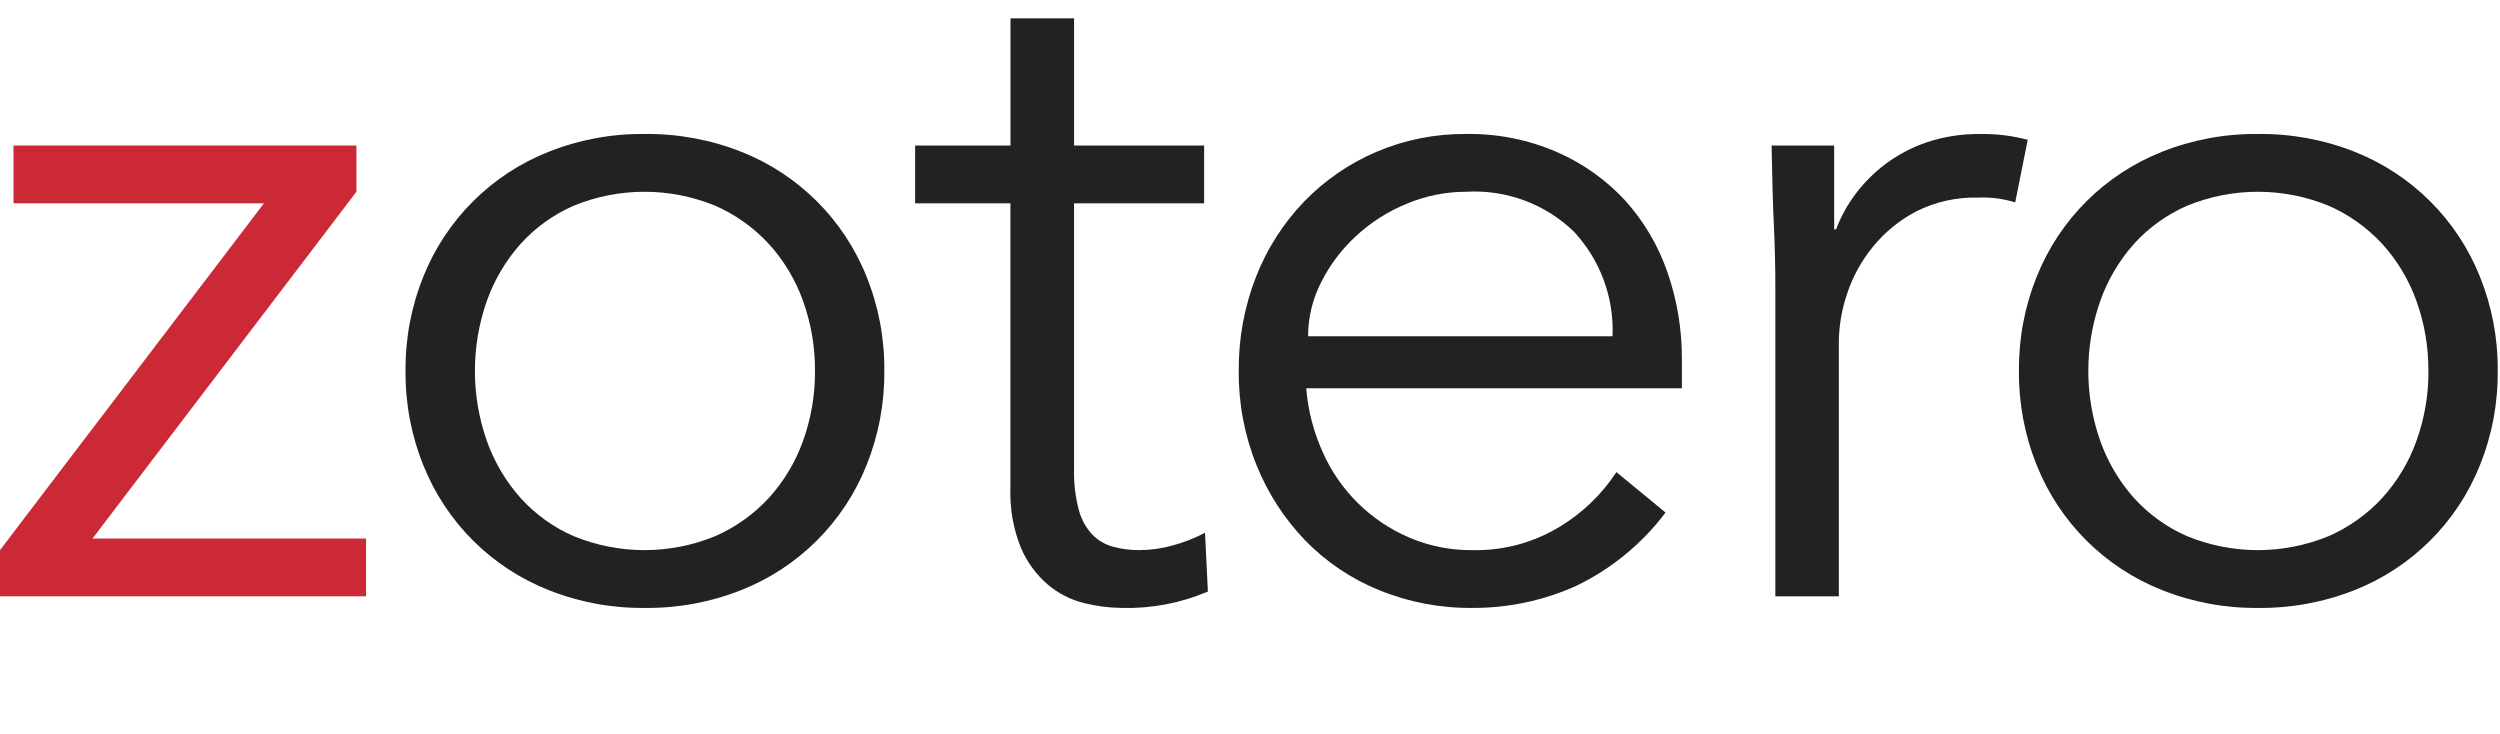
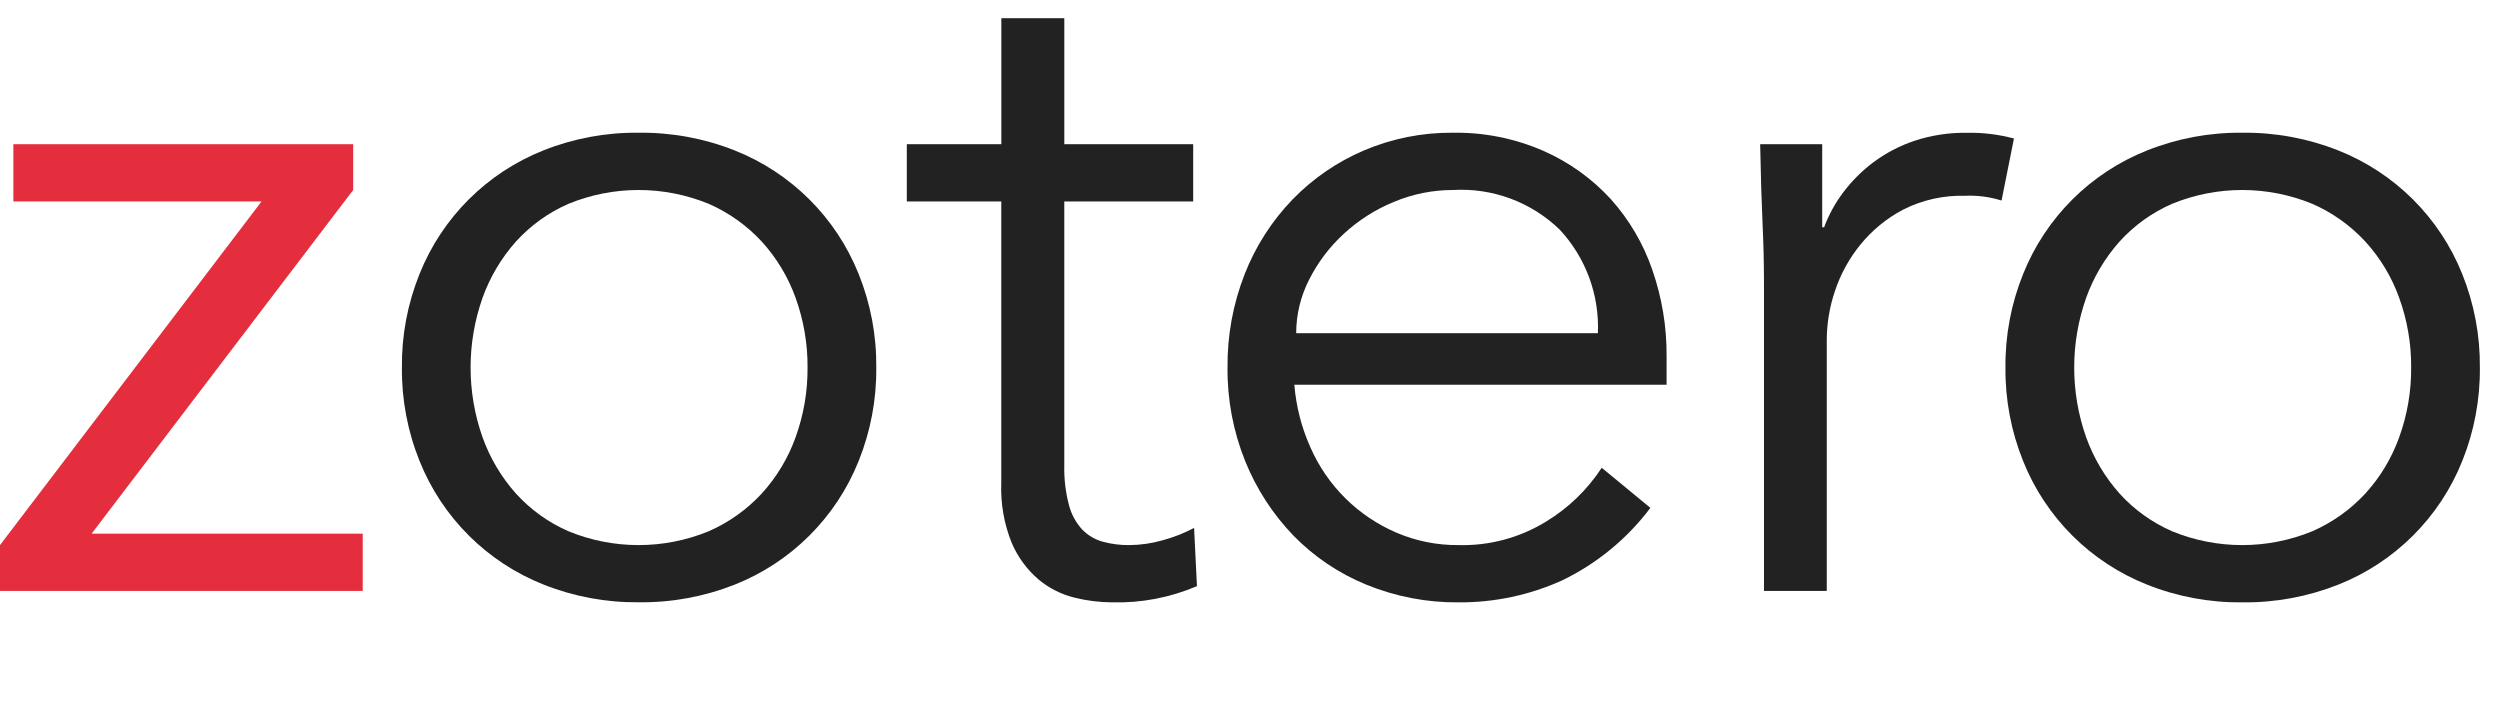
- <svg xmlns="http://www.w3.org/2000/svg" width="109" height="32" viewBox="0 0 109 32">
+ <svg xmlns="http://www.w3.org/2000/svg" width="110" height="32" viewBox="0 0 110 32">
  <g>
-     <path d="M15.54,8.361,4.032,23.481H15.96V26H0V23.985L11.508,8.865H.588V6.345H15.54Z" fill="#cc2936" />
-     <path d="M38.556,16.173a10.739,10.739,0,0,1-.777,4.116,9.731,9.731,0,0,1-5.459,5.438,11.1,11.1,0,0,1-4.222.778,10.974,10.974,0,0,1-4.179-.778,9.737,9.737,0,0,1-5.46-5.438,10.7,10.7,0,0,1-.777-4.116,10.7,10.7,0,0,1,.777-4.116,9.743,9.743,0,0,1,5.46-5.439A11.012,11.012,0,0,1,28.1,5.841a11.139,11.139,0,0,1,4.222.777,9.737,9.737,0,0,1,5.459,5.439A10.739,10.739,0,0,1,38.556,16.173Zm-3.023,0a8.816,8.816,0,0,0-.526-3.066,7.373,7.373,0,0,0-1.492-2.478,7.012,7.012,0,0,0-2.33-1.659,8.128,8.128,0,0,0-6.174,0,6.792,6.792,0,0,0-2.31,1.659,7.558,7.558,0,0,0-1.47,2.478,9.215,9.215,0,0,0,0,6.132,7.558,7.558,0,0,0,1.47,2.478,6.765,6.765,0,0,0,2.31,1.659,8.128,8.128,0,0,0,6.174,0,6.984,6.984,0,0,0,2.33-1.659,7.373,7.373,0,0,0,1.492-2.478A8.816,8.816,0,0,0,35.533,16.173Z" fill="#222" />
-     <path d="M52.5,8.865H46.829V20.457a6.294,6.294,0,0,0,.21,1.785,2.515,2.515,0,0,0,.588,1.07,2.015,2.015,0,0,0,.9.526,4.27,4.27,0,0,0,1.155.147,5.481,5.481,0,0,0,1.47-.21,6.783,6.783,0,0,0,1.387-.547l.125,2.563a8.91,8.91,0,0,1-3.738.714,7.042,7.042,0,0,1-1.659-.21,3.905,3.905,0,0,1-1.575-.8,4.383,4.383,0,0,1-1.176-1.6,6.4,6.4,0,0,1-.462-2.646V8.865H39.9V6.345h4.158V.8h2.772V6.345H52.5Z" fill="#222" />
-     <path d="M56.951,16.929a8.409,8.409,0,0,0,.714,2.772,7.237,7.237,0,0,0,3.78,3.738,6.787,6.787,0,0,0,2.729.546,7.009,7.009,0,0,0,3.844-1.029,7.7,7.7,0,0,0,2.457-2.373l2.142,1.764a10.663,10.663,0,0,1-3.885,3.192,10.868,10.868,0,0,1-4.558.966,10.43,10.43,0,0,1-4.052-.778,9.457,9.457,0,0,1-3.213-2.162,10.214,10.214,0,0,1-2.121-3.276,10.7,10.7,0,0,1-.778-4.116,10.963,10.963,0,0,1,.757-4.116,9.949,9.949,0,0,1,2.1-3.276,9.651,9.651,0,0,1,3.15-2.163,9.786,9.786,0,0,1,3.9-.777,9.58,9.58,0,0,1,3.991.8A8.863,8.863,0,0,1,70.874,8.76,9.094,9.094,0,0,1,72.7,11.868a11.342,11.342,0,0,1,.63,3.8v1.26Zm13.355-2.268a6.293,6.293,0,0,0-1.68-4.558,6.229,6.229,0,0,0-4.7-1.742,6.7,6.7,0,0,0-2.6.525,7.33,7.33,0,0,0-2.205,1.407A7.057,7.057,0,0,0,57.6,12.309a5.187,5.187,0,0,0-.567,2.352Z" fill="#222" />
-     <path d="M77.405,12.476q0-1.3-.064-2.645t-.1-3.486h2.729V10h.084a6.127,6.127,0,0,1,.84-1.533,6.611,6.611,0,0,1,1.323-1.324A6.521,6.521,0,0,1,84.019,6.2a7.092,7.092,0,0,1,2.331-.357,7.533,7.533,0,0,1,2.059.252l-.546,2.73a4.7,4.7,0,0,0-1.6-.21,5.691,5.691,0,0,0-2.729.609,6.054,6.054,0,0,0-1.891,1.554,6.44,6.44,0,0,0-1.112,2.036,6.734,6.734,0,0,0-.358,2.1V26H77.405Z" fill="#222" />
-     <path d="M108.9,16.173a10.721,10.721,0,0,1-.777,4.116,9.737,9.737,0,0,1-5.46,5.438,11.088,11.088,0,0,1-4.221.778,10.974,10.974,0,0,1-4.179-.778,9.737,9.737,0,0,1-5.46-5.438,10.721,10.721,0,0,1-.777-4.116,10.721,10.721,0,0,1,.777-4.116,9.743,9.743,0,0,1,5.46-5.439,11.012,11.012,0,0,1,4.179-.777,11.126,11.126,0,0,1,4.221.777,9.743,9.743,0,0,1,5.46,5.439A10.721,10.721,0,0,1,108.9,16.173Zm-3.024,0a8.816,8.816,0,0,0-.525-3.066,7.387,7.387,0,0,0-1.491-2.478,7.027,7.027,0,0,0-2.331-1.659,8.128,8.128,0,0,0-6.174,0,6.792,6.792,0,0,0-2.31,1.659,7.538,7.538,0,0,0-1.469,2.478,9.2,9.2,0,0,0,0,6.132,7.538,7.538,0,0,0,1.469,2.478,6.765,6.765,0,0,0,2.31,1.659,8.128,8.128,0,0,0,6.174,0,7,7,0,0,0,2.331-1.659,7.387,7.387,0,0,0,1.491-2.478A8.816,8.816,0,0,0,105.88,16.173Z" fill="#222" />
+     <path d="M15.54,8.36,4.032,23.48H15.96V26H0V23.984L11.508,8.864H.588V6.344H15.54Z" fill="#e52e3d" />
+     <path d="M38.556,16.172a10.724,10.724,0,0,1-.777,4.116,9.743,9.743,0,0,1-5.46,5.439A11.126,11.126,0,0,1,28.1,26.5a11.008,11.008,0,0,1-4.179-.777,9.743,9.743,0,0,1-5.46-5.439,10.706,10.706,0,0,1-.777-4.116,10.7,10.7,0,0,1,.777-4.116,9.743,9.743,0,0,1,5.46-5.439A10.989,10.989,0,0,1,28.1,5.84a11.107,11.107,0,0,1,4.221.777,9.743,9.743,0,0,1,5.46,5.439A10.721,10.721,0,0,1,38.556,16.172Zm-3.024,0a8.839,8.839,0,0,0-.525-3.066,7.387,7.387,0,0,0-1.491-2.478,7.012,7.012,0,0,0-2.331-1.659,8.128,8.128,0,0,0-6.174,0,6.779,6.779,0,0,0-2.31,1.659,7.558,7.558,0,0,0-1.47,2.478,9.215,9.215,0,0,0,0,6.132,7.547,7.547,0,0,0,1.47,2.478,6.779,6.779,0,0,0,2.31,1.659,8.128,8.128,0,0,0,6.174,0,7.012,7.012,0,0,0,2.331-1.659,7.377,7.377,0,0,0,1.491-2.478A8.835,8.835,0,0,0,35.532,16.172Z" fill="#222" />
+     <path d="M52.5,8.864H46.829V20.456a6.29,6.29,0,0,0,.21,1.785,2.525,2.525,0,0,0,.589,1.071,2.025,2.025,0,0,0,.9.525,4.243,4.243,0,0,0,1.156.147,5.443,5.443,0,0,0,1.469-.211,6.721,6.721,0,0,0,1.387-.544l.126,2.561a8.91,8.91,0,0,1-3.738.714,6.984,6.984,0,0,1-1.659-.21,3.909,3.909,0,0,1-1.576-.8,4.381,4.381,0,0,1-1.175-1.6,6.389,6.389,0,0,1-.462-2.646V8.864H39.9V6.344h4.159V.8h2.771V6.344H52.5Z" fill="#222" />
+     <path d="M56.951,16.928a8.409,8.409,0,0,0,.714,2.772,7.247,7.247,0,0,0,3.78,3.738,6.771,6.771,0,0,0,2.73.546,7.005,7.005,0,0,0,3.844-1.029,7.69,7.69,0,0,0,2.457-2.373l2.141,1.764a10.645,10.645,0,0,1-3.885,3.192,10.864,10.864,0,0,1-4.557.966,10.471,10.471,0,0,1-4.053-.777,9.494,9.494,0,0,1-3.213-2.163,10.236,10.236,0,0,1-2.121-3.276,10.724,10.724,0,0,1-.777-4.116,10.963,10.963,0,0,1,.757-4.116,9.946,9.946,0,0,1,2.1-3.276,9.64,9.64,0,0,1,3.151-2.163,9.766,9.766,0,0,1,3.905-.777,9.578,9.578,0,0,1,3.99.8,8.853,8.853,0,0,1,2.961,2.121A9.078,9.078,0,0,1,72.7,11.867a11.342,11.342,0,0,1,.63,3.8v1.26ZM70.307,14.66a6.293,6.293,0,0,0-1.68-4.557,6.227,6.227,0,0,0-4.7-1.743,6.7,6.7,0,0,0-2.6.525,7.33,7.33,0,0,0-2.205,1.407A7.035,7.035,0,0,0,57.6,12.308a5.186,5.186,0,0,0-.568,2.352Z" fill="#222" />
+     <path d="M77.615,12.476q0-1.3-.063-2.646t-.105-3.486h2.73V10h.084a6.047,6.047,0,0,1,.84-1.533,6.606,6.606,0,0,1,1.323-1.323,6.476,6.476,0,0,1,1.8-.945,7.094,7.094,0,0,1,2.332-.357,7.525,7.525,0,0,1,2.058.252l-.546,2.73a4.663,4.663,0,0,0-1.6-.21,5.7,5.7,0,0,0-2.73.609,6.068,6.068,0,0,0-1.891,1.554,6.453,6.453,0,0,0-1.112,2.037,6.754,6.754,0,0,0-.357,2.1V26H77.615Z" fill="#222" />
+     <path d="M109.114,16.172a10.743,10.743,0,0,1-.776,4.116,9.743,9.743,0,0,1-5.46,5.439,11.132,11.132,0,0,1-4.222.777,11.006,11.006,0,0,1-4.178-.777,9.743,9.743,0,0,1-5.46-5.439,10.706,10.706,0,0,1-.778-4.116,10.7,10.7,0,0,1,.778-4.116,9.743,9.743,0,0,1,5.46-5.439,10.987,10.987,0,0,1,4.178-.777,11.112,11.112,0,0,1,4.222.777,9.743,9.743,0,0,1,5.46,5.439A10.739,10.739,0,0,1,109.114,16.172Zm-3.023,0a8.816,8.816,0,0,0-.526-3.066,7.355,7.355,0,0,0-1.491-2.478,7,7,0,0,0-2.331-1.659,8.128,8.128,0,0,0-6.174,0,6.775,6.775,0,0,0-2.309,1.659,7.558,7.558,0,0,0-1.47,2.478,9.215,9.215,0,0,0,0,6.132,7.547,7.547,0,0,0,1.47,2.478,6.775,6.775,0,0,0,2.309,1.659,8.128,8.128,0,0,0,6.174,0,7,7,0,0,0,2.331-1.659,7.345,7.345,0,0,0,1.491-2.478A8.812,8.812,0,0,0,106.091,16.172Z" fill="#222" />
  </g>
</svg>
